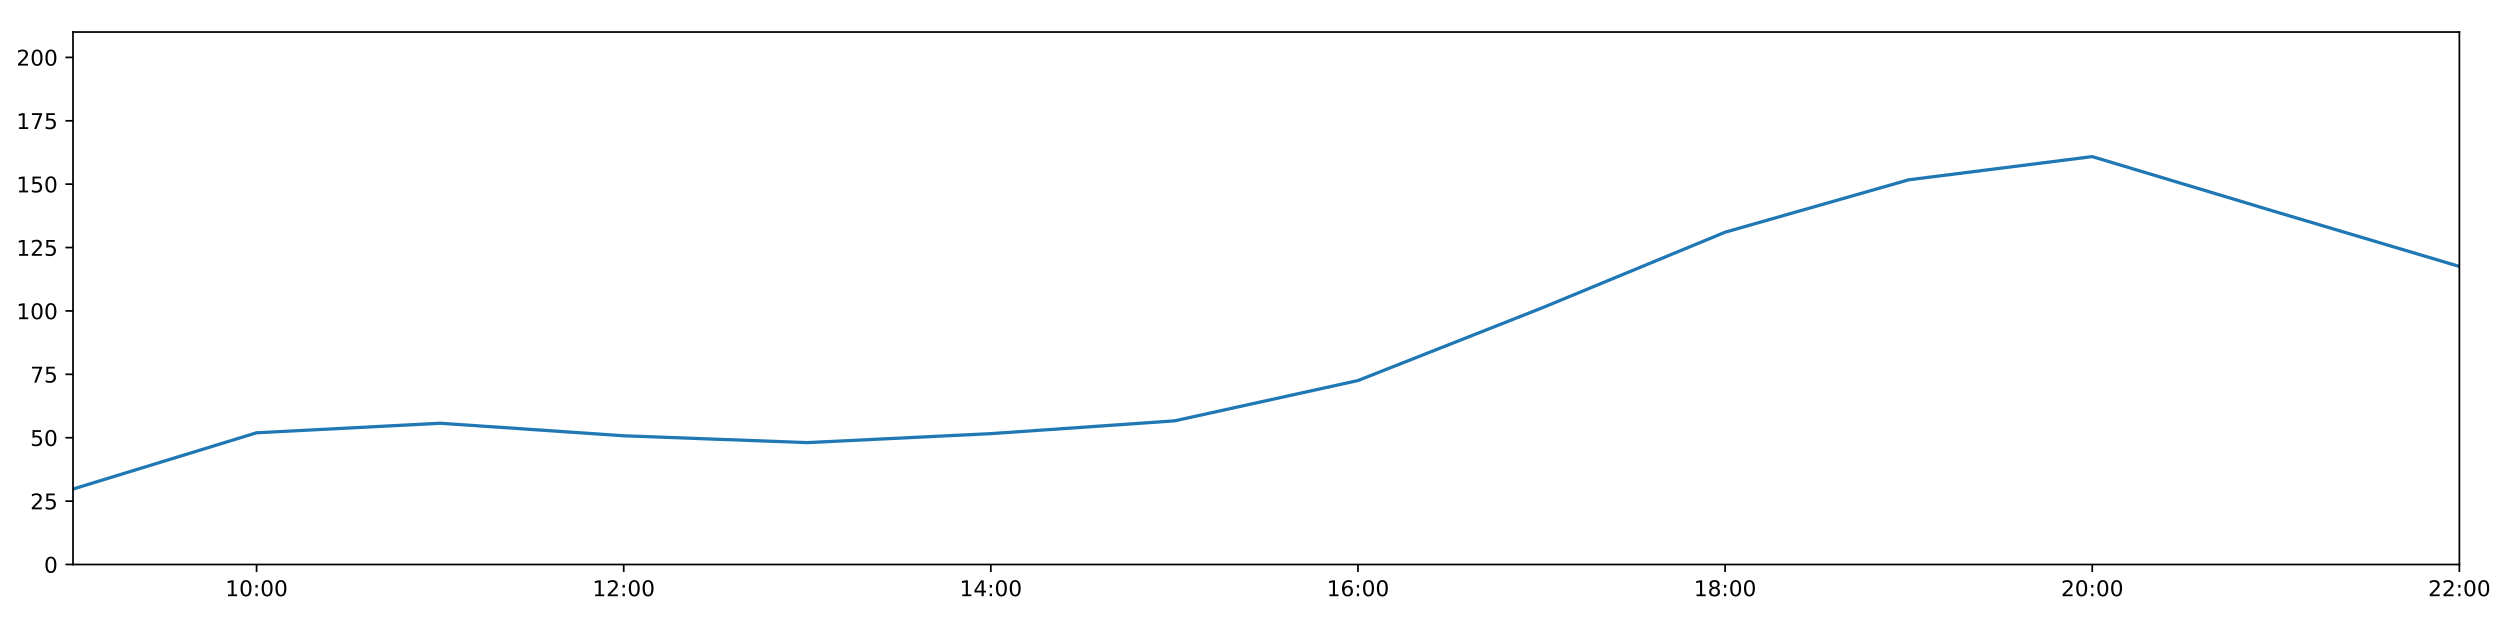
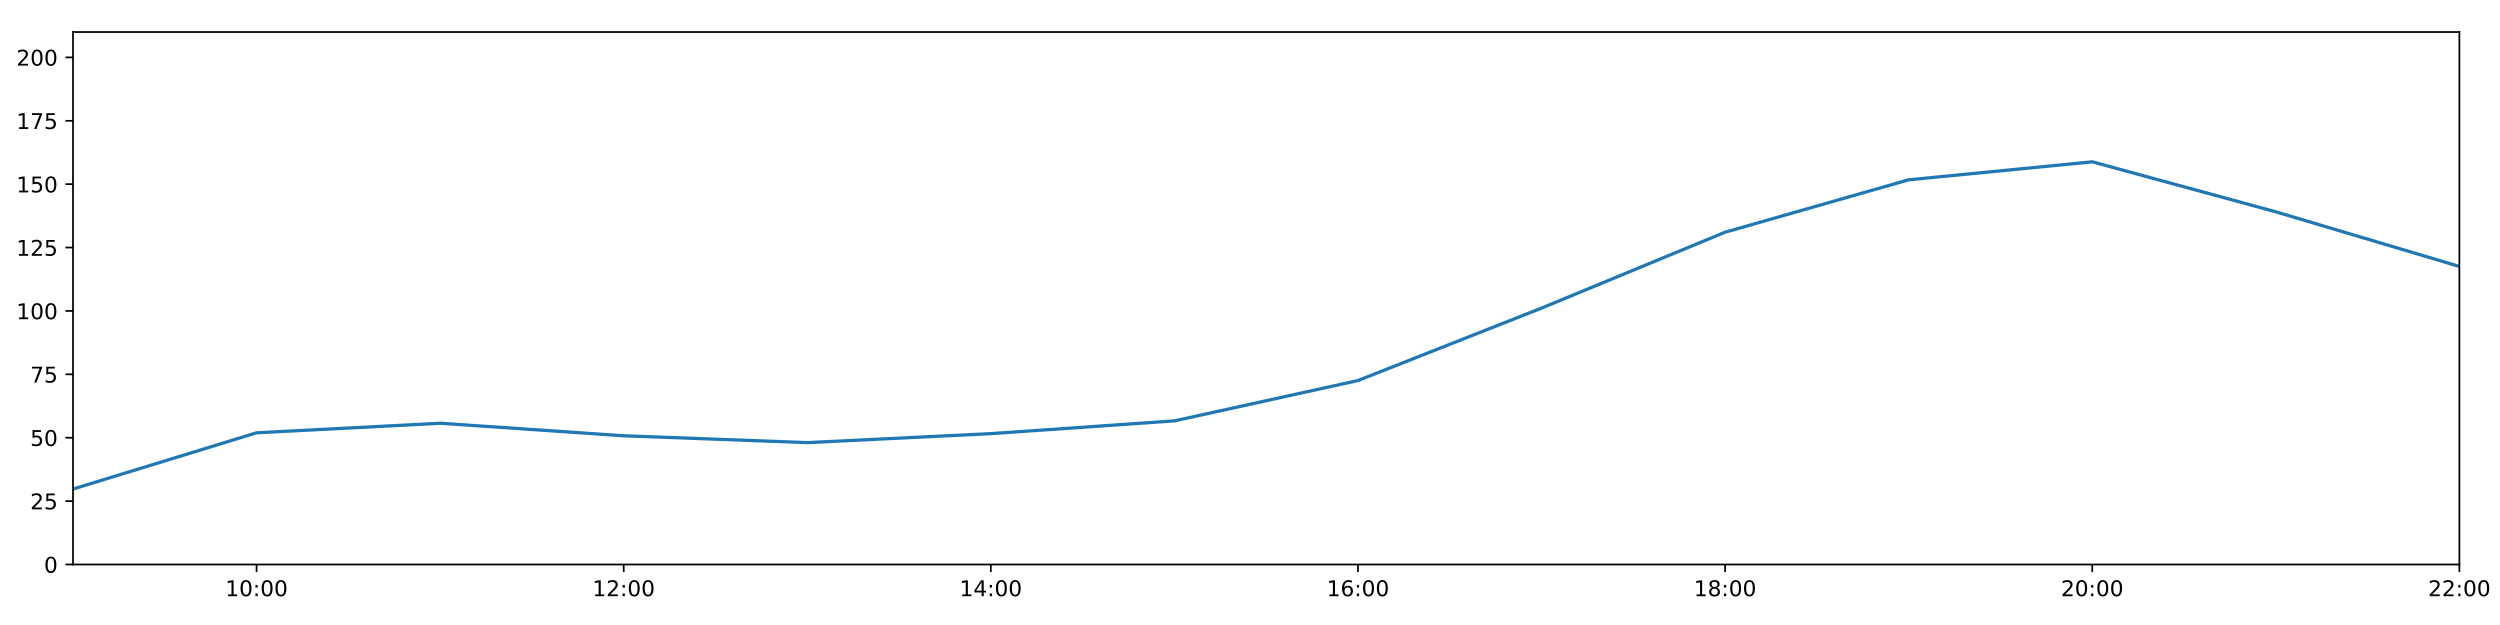
<svg xmlns="http://www.w3.org/2000/svg" xmlns:xlink="http://www.w3.org/1999/xlink" height="288pt" version="1.1" viewBox="0 0 1152 288" width="1152pt">
  <defs>
    <style type="text/css">
*{stroke-linecap:butt;stroke-linejoin:round;}
  </style>
  </defs>
  <g id="figure_1">
    <g id="patch_1">
      <path d="M 0 288  L 1152 288  L 1152 0  L 0 0  z " style="fill:#ffffff;" />
    </g>
    <g id="axes_1">
      <g id="patch_2">
        <path d="M 33.64 260.12  L 1133.28 260.12  L 1133.28 14.76  L 33.64 14.76  z " style="fill:#ffffff;" />
      </g>
      <g id="matplotlib.axis_1">
        <g id="xtick_1">
          <g id="line2d_1">
            <defs>
-               <path d="M 0 0  L 0 3.5  " id="maa60bcfa74" style="stroke:#000000;stroke-width:0.8;" />
-             </defs>
-             <g>
-               <use style="stroke:#000000;stroke-width:0.8;" x="118.228" xlink:href="#maa60bcfa74" y="260.12" />
+               <path d="M 0 0  L 0 3.5  " id="mdcef882084" style="stroke:#000000;stroke-width:0.8;" />
+             </defs>
+             <g>
+               <use style="stroke:#000000;stroke-width:0.8;" x="118.228" xlink:href="#mdcef882084" y="260.12" />
            </g>
          </g>
          <g id="text_1">
            <defs>
              <path d="M 12.406 8.297  L 28.516 8.297  L 28.516 63.922  L 10.984 60.406  L 10.984 69.391  L 28.422 72.906  L 38.281 72.906  L 38.281 8.297  L 54.391 8.297  L 54.391 0  L 12.406 0  z " id="DejaVuSans-49" />
              <path d="M 31.781 66.406  Q 24.172 66.406 20.328 58.906  Q 16.5 51.422 16.5 36.375  Q 16.5 21.391 20.328 13.891  Q 24.172 6.391 31.781 6.391  Q 39.453 6.391 43.281 13.891  Q 47.125 21.391 47.125 36.375  Q 47.125 51.422 43.281 58.906  Q 39.453 66.406 31.781 66.406  z M 31.781 74.219  Q 44.047 74.219 50.516 64.516  Q 56.984 54.828 56.984 36.375  Q 56.984 17.969 50.516 8.266  Q 44.047 -1.422 31.781 -1.422  Q 19.531 -1.422 13.062 8.266  Q 6.594 17.969 6.594 36.375  Q 6.594 54.828 13.062 64.516  Q 19.531 74.219 31.781 74.219  z " id="DejaVuSans-48" />
              <path d="M 11.719 12.406  L 22.016 12.406  L 22.016 0  L 11.719 0  z M 11.719 51.703  L 22.016 51.703  L 22.016 39.312  L 11.719 39.312  z " id="DejaVuSans-58" />
            </defs>
            <g transform="translate(103.8183 274.7184)scale(0.1 -0.1)">
              <use xlink:href="#DejaVuSans-49" />
              <use x="63.623" xlink:href="#DejaVuSans-48" />
              <use x="127.246" xlink:href="#DejaVuSans-58" />
              <use x="160.938" xlink:href="#DejaVuSans-48" />
              <use x="224.561" xlink:href="#DejaVuSans-48" />
            </g>
          </g>
        </g>
        <g id="xtick_2">
          <g id="line2d_2">
            <g>
-               <use style="stroke:#000000;stroke-width:0.8;" x="287.403" xlink:href="#maa60bcfa74" y="260.12" />
+               <use style="stroke:#000000;stroke-width:0.8;" x="287.403" xlink:href="#mdcef882084" y="260.12" />
            </g>
          </g>
          <g id="text_2">
            <defs>
              <path d="M 19.188 8.297  L 53.609 8.297  L 53.609 0  L 7.328 0  L 7.328 8.297  Q 12.938 14.109 22.625 23.891  Q 32.328 33.688 34.812 36.531  Q 39.547 41.844 41.422 45.531  Q 43.312 49.219 43.312 52.781  Q 43.312 58.594 39.234 62.25  Q 35.156 65.922 28.609 65.922  Q 23.969 65.922 18.812 64.312  Q 13.672 62.703 7.812 59.422  L 7.812 69.391  Q 13.766 71.781 18.938 73  Q 24.125 74.219 28.422 74.219  Q 39.75 74.219 46.484 68.547  Q 53.219 62.891 53.219 53.422  Q 53.219 48.922 51.531 44.891  Q 49.859 40.875 45.406 35.406  Q 44.188 33.984 37.641 27.219  Q 31.109 20.453 19.188 8.297  z " id="DejaVuSans-50" />
            </defs>
            <g transform="translate(272.9937 274.7184)scale(0.1 -0.1)">
              <use xlink:href="#DejaVuSans-49" />
              <use x="63.623" xlink:href="#DejaVuSans-50" />
              <use x="127.246" xlink:href="#DejaVuSans-58" />
              <use x="160.938" xlink:href="#DejaVuSans-48" />
              <use x="224.561" xlink:href="#DejaVuSans-48" />
            </g>
          </g>
        </g>
        <g id="xtick_3">
          <g id="line2d_3">
            <g>
-               <use style="stroke:#000000;stroke-width:0.8;" x="456.578" xlink:href="#maa60bcfa74" y="260.12" />
+               <use style="stroke:#000000;stroke-width:0.8;" x="456.578" xlink:href="#mdcef882084" y="260.12" />
            </g>
          </g>
          <g id="text_3">
            <defs>
              <path d="M 37.797 64.312  L 12.891 25.391  L 37.797 25.391  z M 35.203 72.906  L 47.609 72.906  L 47.609 25.391  L 58.016 25.391  L 58.016 17.188  L 47.609 17.188  L 47.609 0  L 37.797 0  L 37.797 17.188  L 4.891 17.188  L 4.891 26.703  z " id="DejaVuSans-52" />
            </defs>
            <g transform="translate(442.1691 274.7184)scale(0.1 -0.1)">
              <use xlink:href="#DejaVuSans-49" />
              <use x="63.623" xlink:href="#DejaVuSans-52" />
              <use x="127.246" xlink:href="#DejaVuSans-58" />
              <use x="160.938" xlink:href="#DejaVuSans-48" />
              <use x="224.561" xlink:href="#DejaVuSans-48" />
            </g>
          </g>
        </g>
        <g id="xtick_4">
          <g id="line2d_4">
            <g>
-               <use style="stroke:#000000;stroke-width:0.8;" x="625.754" xlink:href="#maa60bcfa74" y="260.12" />
+               <use style="stroke:#000000;stroke-width:0.8;" x="625.754" xlink:href="#mdcef882084" y="260.12" />
            </g>
          </g>
          <g id="text_4">
            <defs>
              <path d="M 33.016 40.375  Q 26.375 40.375 22.484 35.828  Q 18.609 31.297 18.609 23.391  Q 18.609 15.531 22.484 10.953  Q 26.375 6.391 33.016 6.391  Q 39.656 6.391 43.531 10.953  Q 47.406 15.531 47.406 23.391  Q 47.406 31.297 43.531 35.828  Q 39.656 40.375 33.016 40.375  z M 52.594 71.297  L 52.594 62.312  Q 48.875 64.062 45.094 64.984  Q 41.312 65.922 37.594 65.922  Q 27.828 65.922 22.672 59.328  Q 17.531 52.734 16.797 39.406  Q 19.672 43.656 24.016 45.922  Q 28.375 48.188 33.594 48.188  Q 44.578 48.188 50.953 41.516  Q 57.328 34.859 57.328 23.391  Q 57.328 12.156 50.688 5.359  Q 44.047 -1.422 33.016 -1.422  Q 20.359 -1.422 13.672 8.266  Q 6.984 17.969 6.984 36.375  Q 6.984 53.656 15.188 63.938  Q 23.391 74.219 37.203 74.219  Q 40.922 74.219 44.703 73.484  Q 48.484 72.75 52.594 71.297  z " id="DejaVuSans-54" />
            </defs>
            <g transform="translate(611.3445 274.7184)scale(0.1 -0.1)">
              <use xlink:href="#DejaVuSans-49" />
              <use x="63.623" xlink:href="#DejaVuSans-54" />
              <use x="127.246" xlink:href="#DejaVuSans-58" />
              <use x="160.938" xlink:href="#DejaVuSans-48" />
              <use x="224.561" xlink:href="#DejaVuSans-48" />
            </g>
          </g>
        </g>
        <g id="xtick_5">
          <g id="line2d_5">
            <g>
-               <use style="stroke:#000000;stroke-width:0.8;" x="794.929" xlink:href="#maa60bcfa74" y="260.12" />
+               <use style="stroke:#000000;stroke-width:0.8;" x="794.929" xlink:href="#mdcef882084" y="260.12" />
            </g>
          </g>
          <g id="text_5">
            <defs>
              <path d="M 31.781 34.625  Q 24.75 34.625 20.719 30.859  Q 16.703 27.094 16.703 20.516  Q 16.703 13.922 20.719 10.156  Q 24.75 6.391 31.781 6.391  Q 38.812 6.391 42.859 10.172  Q 46.922 13.969 46.922 20.516  Q 46.922 27.094 42.891 30.859  Q 38.875 34.625 31.781 34.625  z M 21.922 38.812  Q 15.578 40.375 12.031 44.719  Q 8.5 49.078 8.5 55.328  Q 8.5 64.062 14.719 69.141  Q 20.953 74.219 31.781 74.219  Q 42.672 74.219 48.875 69.141  Q 55.078 64.062 55.078 55.328  Q 55.078 49.078 51.531 44.719  Q 48 40.375 41.703 38.812  Q 48.828 37.156 52.797 32.312  Q 56.781 27.484 56.781 20.516  Q 56.781 9.906 50.312 4.234  Q 43.844 -1.422 31.781 -1.422  Q 19.734 -1.422 13.25 4.234  Q 6.781 9.906 6.781 20.516  Q 6.781 27.484 10.781 32.312  Q 14.797 37.156 21.922 38.812  z M 18.312 54.391  Q 18.312 48.734 21.844 45.562  Q 25.391 42.391 31.781 42.391  Q 38.141 42.391 41.719 45.562  Q 45.312 48.734 45.312 54.391  Q 45.312 60.062 41.719 63.234  Q 38.141 66.406 31.781 66.406  Q 25.391 66.406 21.844 63.234  Q 18.312 60.062 18.312 54.391  z " id="DejaVuSans-56" />
            </defs>
            <g transform="translate(780.5199 274.7184)scale(0.1 -0.1)">
              <use xlink:href="#DejaVuSans-49" />
              <use x="63.623" xlink:href="#DejaVuSans-56" />
              <use x="127.246" xlink:href="#DejaVuSans-58" />
              <use x="160.938" xlink:href="#DejaVuSans-48" />
              <use x="224.561" xlink:href="#DejaVuSans-48" />
            </g>
          </g>
        </g>
        <g id="xtick_6">
          <g id="line2d_6">
            <g>
-               <use style="stroke:#000000;stroke-width:0.8;" x="964.105" xlink:href="#maa60bcfa74" y="260.12" />
+               <use style="stroke:#000000;stroke-width:0.8;" x="964.105" xlink:href="#mdcef882084" y="260.12" />
            </g>
          </g>
          <g id="text_6">
            <g transform="translate(949.6952 274.7184)scale(0.1 -0.1)">
              <use xlink:href="#DejaVuSans-50" />
              <use x="63.623" xlink:href="#DejaVuSans-48" />
              <use x="127.246" xlink:href="#DejaVuSans-58" />
              <use x="160.938" xlink:href="#DejaVuSans-48" />
              <use x="224.561" xlink:href="#DejaVuSans-48" />
            </g>
          </g>
        </g>
        <g id="xtick_7">
          <g id="line2d_7">
            <g>
-               <use style="stroke:#000000;stroke-width:0.8;" x="1133.28" xlink:href="#maa60bcfa74" y="260.12" />
+               <use style="stroke:#000000;stroke-width:0.8;" x="1133.28" xlink:href="#mdcef882084" y="260.12" />
            </g>
          </g>
          <g id="text_7">
            <g transform="translate(1118.871 274.7184)scale(0.1 -0.1)">
              <use xlink:href="#DejaVuSans-50" />
              <use x="63.623" xlink:href="#DejaVuSans-50" />
              <use x="127.246" xlink:href="#DejaVuSans-58" />
              <use x="160.938" xlink:href="#DejaVuSans-48" />
              <use x="224.561" xlink:href="#DejaVuSans-48" />
            </g>
          </g>
        </g>
      </g>
      <g id="matplotlib.axis_2">
        <g id="ytick_1">
          <g id="line2d_8">
            <defs>
-               <path d="M 0 0  L -3.5 0  " id="ma51e0bbd01" style="stroke:#000000;stroke-width:0.8;" />
-             </defs>
-             <g>
-               <use style="stroke:#000000;stroke-width:0.8;" x="33.64" xlink:href="#ma51e0bbd01" y="260.12" />
+               <path d="M 0 0  L -3.5 0  " id="mdf0cda460b" style="stroke:#000000;stroke-width:0.8;" />
+             </defs>
+             <g>
+               <use style="stroke:#000000;stroke-width:0.8;" x="33.64" xlink:href="#mdf0cda460b" y="260.12" />
            </g>
          </g>
          <g id="text_8">
            <g transform="translate(20.2775 263.9192)scale(0.1 -0.1)">
              <use xlink:href="#DejaVuSans-48" />
            </g>
          </g>
        </g>
        <g id="ytick_2">
          <g id="line2d_9">
            <g>
-               <use style="stroke:#000000;stroke-width:0.8;" x="33.64" xlink:href="#ma51e0bbd01" y="230.91" />
+               <use style="stroke:#000000;stroke-width:0.8;" x="33.64" xlink:href="#mdf0cda460b" y="230.91" />
            </g>
          </g>
          <g id="text_9">
            <defs>
              <path d="M 10.797 72.906  L 49.516 72.906  L 49.516 64.594  L 19.828 64.594  L 19.828 46.734  Q 21.969 47.469 24.109 47.828  Q 26.266 48.188 28.422 48.188  Q 40.625 48.188 47.75 41.5  Q 54.891 34.812 54.891 23.391  Q 54.891 11.625 47.562 5.094  Q 40.234 -1.422 26.906 -1.422  Q 22.312 -1.422 17.547 -0.641  Q 12.797 0.141 7.719 1.703  L 7.719 11.625  Q 12.109 9.234 16.797 8.062  Q 21.484 6.891 26.703 6.891  Q 35.156 6.891 40.078 11.328  Q 45.016 15.766 45.016 23.391  Q 45.016 31 40.078 35.438  Q 35.156 39.891 26.703 39.891  Q 22.75 39.891 18.812 39.016  Q 14.891 38.141 10.797 36.281  z " id="DejaVuSans-53" />
            </defs>
            <g transform="translate(13.915 234.7097)scale(0.1 -0.1)">
              <use xlink:href="#DejaVuSans-50" />
              <use x="63.623" xlink:href="#DejaVuSans-53" />
            </g>
          </g>
        </g>
        <g id="ytick_3">
          <g id="line2d_10">
            <g>
-               <use style="stroke:#000000;stroke-width:0.8;" x="33.64" xlink:href="#ma51e0bbd01" y="201.701" />
+               <use style="stroke:#000000;stroke-width:0.8;" x="33.64" xlink:href="#mdf0cda460b" y="201.701" />
            </g>
          </g>
          <g id="text_10">
            <g transform="translate(13.915 205.5002)scale(0.1 -0.1)">
              <use xlink:href="#DejaVuSans-53" />
              <use x="63.623" xlink:href="#DejaVuSans-48" />
            </g>
          </g>
        </g>
        <g id="ytick_4">
          <g id="line2d_11">
            <g>
-               <use style="stroke:#000000;stroke-width:0.8;" x="33.64" xlink:href="#ma51e0bbd01" y="172.491" />
+               <use style="stroke:#000000;stroke-width:0.8;" x="33.64" xlink:href="#mdf0cda460b" y="172.491" />
            </g>
          </g>
          <g id="text_11">
            <defs>
              <path d="M 8.203 72.906  L 55.078 72.906  L 55.078 68.703  L 28.609 0  L 18.312 0  L 43.219 64.594  L 8.203 64.594  z " id="DejaVuSans-55" />
            </defs>
            <g transform="translate(13.915 176.2906)scale(0.1 -0.1)">
              <use xlink:href="#DejaVuSans-55" />
              <use x="63.623" xlink:href="#DejaVuSans-53" />
            </g>
          </g>
        </g>
        <g id="ytick_5">
          <g id="line2d_12">
            <g>
-               <use style="stroke:#000000;stroke-width:0.8;" x="33.64" xlink:href="#ma51e0bbd01" y="143.282" />
+               <use style="stroke:#000000;stroke-width:0.8;" x="33.64" xlink:href="#mdf0cda460b" y="143.282" />
            </g>
          </g>
          <g id="text_12">
            <g transform="translate(7.5525 147.0811)scale(0.1 -0.1)">
              <use xlink:href="#DejaVuSans-49" />
              <use x="63.623" xlink:href="#DejaVuSans-48" />
              <use x="127.246" xlink:href="#DejaVuSans-48" />
            </g>
          </g>
        </g>
        <g id="ytick_6">
          <g id="line2d_13">
            <g>
-               <use style="stroke:#000000;stroke-width:0.8;" x="33.64" xlink:href="#ma51e0bbd01" y="114.072" />
+               <use style="stroke:#000000;stroke-width:0.8;" x="33.64" xlink:href="#mdf0cda460b" y="114.072" />
            </g>
          </g>
          <g id="text_13">
            <g transform="translate(7.5525 117.8716)scale(0.1 -0.1)">
              <use xlink:href="#DejaVuSans-49" />
              <use x="63.623" xlink:href="#DejaVuSans-50" />
              <use x="127.246" xlink:href="#DejaVuSans-53" />
            </g>
          </g>
        </g>
        <g id="ytick_7">
          <g id="line2d_14">
            <g>
-               <use style="stroke:#000000;stroke-width:0.8;" x="33.64" xlink:href="#ma51e0bbd01" y="84.863" />
+               <use style="stroke:#000000;stroke-width:0.8;" x="33.64" xlink:href="#mdf0cda460b" y="84.863" />
            </g>
          </g>
          <g id="text_14">
            <g transform="translate(7.5525 88.66208)scale(0.1 -0.1)">
              <use xlink:href="#DejaVuSans-49" />
              <use x="63.623" xlink:href="#DejaVuSans-53" />
              <use x="127.246" xlink:href="#DejaVuSans-48" />
            </g>
          </g>
        </g>
        <g id="ytick_8">
          <g id="line2d_15">
            <g>
-               <use style="stroke:#000000;stroke-width:0.8;" x="33.64" xlink:href="#ma51e0bbd01" y="55.653" />
+               <use style="stroke:#000000;stroke-width:0.8;" x="33.64" xlink:href="#mdf0cda460b" y="55.653" />
            </g>
          </g>
          <g id="text_15">
            <g transform="translate(7.5525 59.45255)scale(0.1 -0.1)">
              <use xlink:href="#DejaVuSans-49" />
              <use x="63.623" xlink:href="#DejaVuSans-55" />
              <use x="127.246" xlink:href="#DejaVuSans-53" />
            </g>
          </g>
        </g>
        <g id="ytick_9">
          <g id="line2d_16">
            <g>
-               <use style="stroke:#000000;stroke-width:0.8;" x="33.64" xlink:href="#ma51e0bbd01" y="26.444" />
+               <use style="stroke:#000000;stroke-width:0.8;" x="33.64" xlink:href="#mdf0cda460b" y="26.444" />
            </g>
          </g>
          <g id="text_16">
            <g transform="translate(7.5525 30.24303)scale(0.1 -0.1)">
              <use xlink:href="#DejaVuSans-50" />
              <use x="63.623" xlink:href="#DejaVuSans-48" />
              <use x="127.246" xlink:href="#DejaVuSans-48" />
            </g>
          </g>
        </g>
      </g>
      <g id="line2d_17">
-         <path clip-path="url(#pfcc790183b)" d="M 33.64 225.343  L 118.228 199.429  L 202.815 195.034  L 287.403 200.807  L 371.991 203.96  L 456.578 199.819  L 541.166 193.935  L 625.754 175.347  L 710.342 141.967  L 794.929 106.997  L 879.517 82.851  L 964.105 72.166  L 1048.692 97.609  L 1133.28 122.782  " style="fill:none;stroke:#1f77b4;stroke-linecap:square;stroke-width:1.5;" />
+         <path clip-path="url(#pc6d13116e0)" d="M 33.64 225.343  L 118.228 199.429  L 202.815 195.034  L 287.403 200.807  L 371.991 203.96  L 456.578 199.819  L 541.166 193.935  L 625.754 175.347  L 710.342 141.967  L 794.929 106.997  L 879.517 82.851  L 964.105 74.567  L 1048.692 97.609  L 1133.28 122.782  " style="fill:none;stroke:#1f77b4;stroke-linecap:square;stroke-width:1.5;" />
      </g>
      <g id="patch_3">
        <path d="M 33.64 260.12  L 33.64 14.76  " style="fill:none;stroke:#000000;stroke-linecap:square;stroke-linejoin:miter;stroke-width:0.8;" />
      </g>
      <g id="patch_4">
        <path d="M 1133.28 260.12  L 1133.28 14.76  " style="fill:none;stroke:#000000;stroke-linecap:square;stroke-linejoin:miter;stroke-width:0.8;" />
      </g>
      <g id="patch_5">
        <path d="M 33.64 260.12  L 1133.28 260.12  " style="fill:none;stroke:#000000;stroke-linecap:square;stroke-linejoin:miter;stroke-width:0.8;" />
      </g>
      <g id="patch_6">
        <path d="M 33.64 14.76  L 1133.28 14.76  " style="fill:none;stroke:#000000;stroke-linecap:square;stroke-linejoin:miter;stroke-width:0.8;" />
      </g>
    </g>
  </g>
  <defs>
-     <clipPath id="pfcc790183b">
+     <clipPath id="pc6d13116e0">
      <rect height="245.36" width="1099.64" x="33.64" y="14.76" />
    </clipPath>
  </defs>
</svg>
